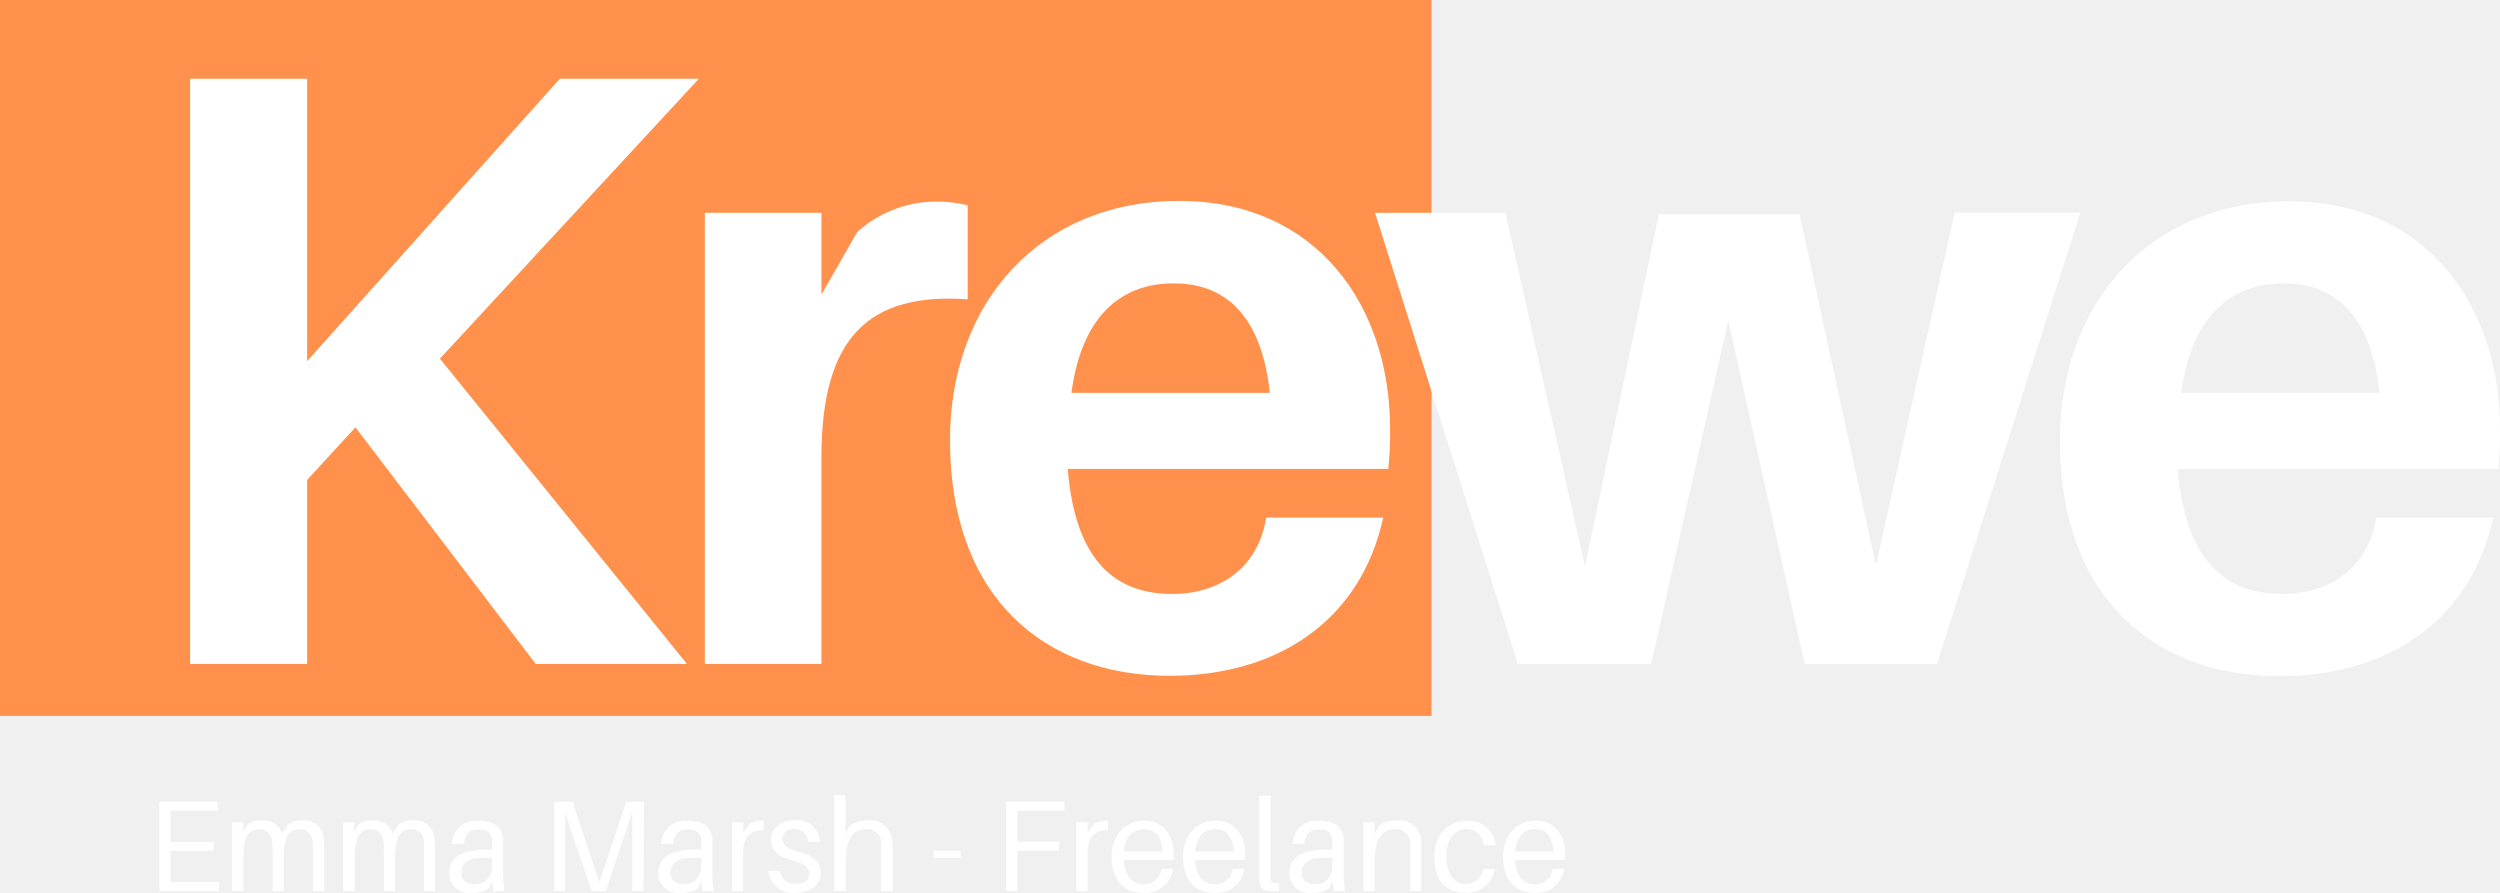
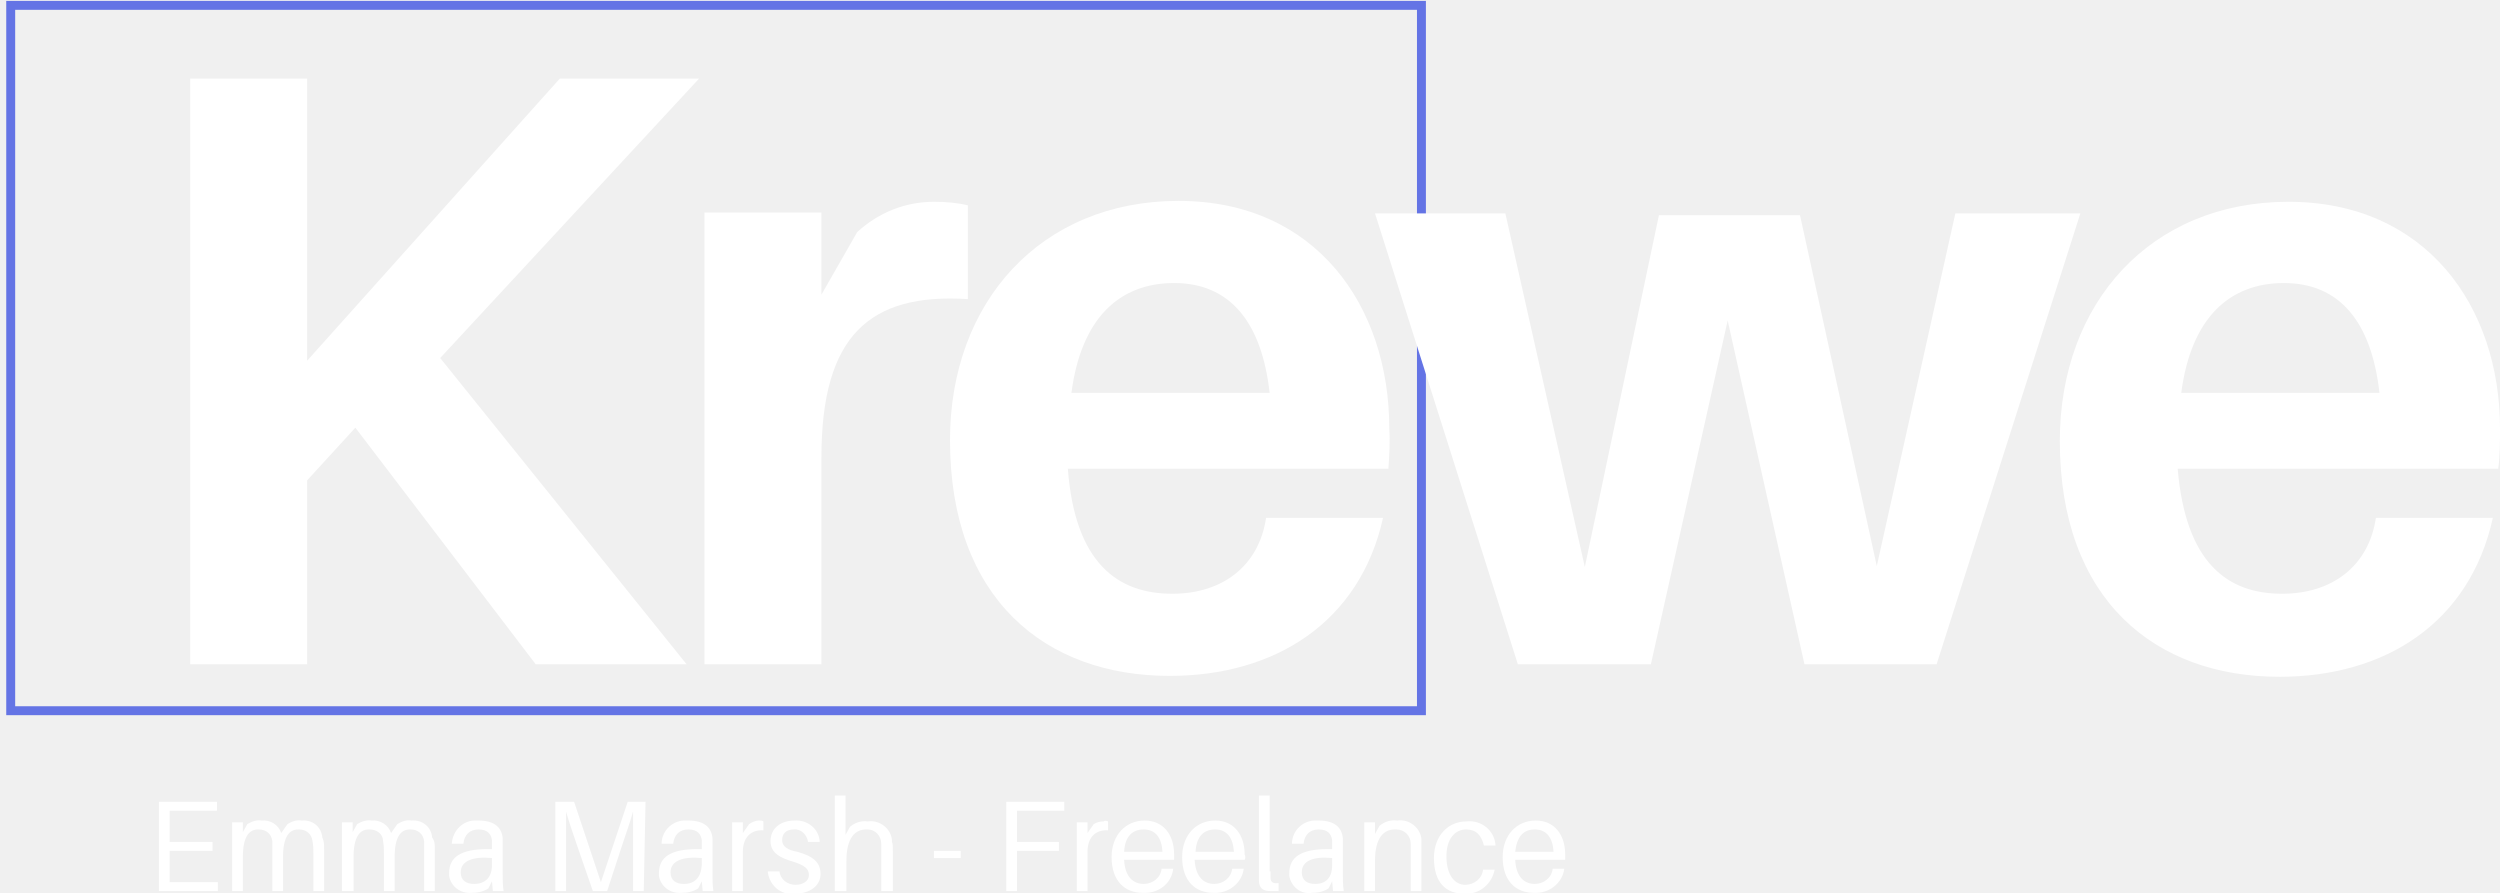
- <svg xmlns="http://www.w3.org/2000/svg" viewBox="0 0 280 100">
-   <defs>
-     <style>.cls-1{fill:#ff914d;}.cls-2{isolation:isolate;}.cls-3{fill:#fff;}</style>
-   </defs>
-   <g id="Layer_2" data-name="Layer 2">
-     <g id="Layer_1-2" data-name="Layer 1">
-       <rect class="cls-1" width="160.33" height="80.18" />
-       <g class="cls-2">
-         <g class="cls-2">
-           <path class="cls-3" d="M76.94,74.36H60L39.81,47.86,34.4,53.75V74.36H21.29V8.82H34.4V40.45L62.7,8.82H78.27l-29,31.35Z" />
+ <svg xmlns="http://www.w3.org/2000/svg" version="1.1" id="Layer_1" x="0px" y="0px" viewBox="0 0 280 100" style="enable-background:new 0 0 280 100;" xml:space="preserve">
+   <style type="text/css">
+ 	.st0{fill:none;stroke:#6474E5;stroke-miterlimit:10;}
+ 	.st1{fill:#FFFFFF;}
+ </style>
+   <g id="Layer_2_1_">
+     <g id="Layer_1-2">
+       <rect x="1.2" y="0.6" class="st0" width="158" height="79" />
+       <g>
+         <g>
+           <path class="st1" d="M76.9,74.4H60L39.8,47.9l-5.4,5.9v20.6H21.3V8.8h13.1v31.6L62.7,8.8h15.6l-29,31.3L76.9,74.4z" />
        </g>
-         <g class="cls-2">
-           <path class="cls-3" d="M108.38,23V33.52C97.45,32.76,92,37.6,92,51.19V74.36H78.94V23.83H92V33l4-7a13.14,13.14,0,0,1,8.64-3.42A14.16,14.16,0,0,1,108.38,23Z" />
+         <g>
+           <path class="st1" d="M108.4,23v10.5C97.4,32.8,92,37.6,92,51.2v23.2H78.9V23.8H92V33l4-7c2.4-2.2,5.4-3.4,8.6-3.4      C105.9,22.6,107.2,22.7,108.4,23z" />
        </g>
-         <g class="cls-2">
-           <path class="cls-3" d="M155.49,52.52h-35.9c.85,10.63,5.6,14,11.68,14,5.6,0,9.69-3.14,10.54-8.55h13.11C152.35,69.71,142.86,75.69,131,75.69c-13.87,0-24.6-8.64-24.6-26.4,0-15.49,10.16-26.79,25.64-26.79s23.65,11.78,23.65,25.55A39.06,39.06,0,0,1,155.49,52.52ZM120,44h22.22c-.85-8-4.46-12.26-10.73-12.26C125.38,31.71,121.11,35.61,120,44Z" />
-           <path class="cls-3" d="M216.94,74.36H202.12l-8.55-38.47-8.64,38.47H170L154,23.83H168.6l8.92,39.61L185.79,24h15.76l8.55,39.32,8.83-39.51H233Z" />
-           <path class="cls-3" d="M279.81,52.52h-35.9c.86,10.63,5.6,14,11.68,14,5.61,0,9.69-3.14,10.54-8.55h13.11c-2.56,11.78-12.06,17.76-23.93,17.76-13.87,0-24.6-8.64-24.6-26.4,0-15.49,10.16-26.79,25.64-26.79S280,34.28,280,48.05A39.06,39.06,0,0,1,279.81,52.52ZM244.29,44h22.22c-.85-8-4.46-12.26-10.73-12.26C249.7,31.71,245.43,35.61,244.29,44Z" />
+         <g>
+           <path class="st1" d="M155.5,52.5h-35.9c0.8,10.6,5.6,14,11.7,14c5.6,0,9.7-3.1,10.5-8.5h13.1c-2.6,11.7-12.1,17.7-23.9,17.7      c-13.9,0-24.6-8.6-24.6-26.4c0-15.5,10.2-26.8,25.6-26.8s23.6,11.8,23.6,25.5C155.7,49.5,155.6,51,155.5,52.5z M120,44h22.2      c-0.9-8-4.5-12.3-10.7-12.3C125.4,31.7,121.1,35.6,120,44z" />
+           <path class="st1" d="M216.9,74.4h-14.8l-8.6-38.5l-8.6,38.5H170l-16-50.5h14.6l8.9,39.6l8.3-39.4h15.8l8.6,39.3l8.8-39.5H233      L216.9,74.4z" />
+           <path class="st1" d="M279.8,52.5h-35.9c0.9,10.6,5.6,14,11.7,14c5.6,0,9.7-3.1,10.5-8.5h13.1c-2.6,11.8-12.1,17.8-23.9,17.8      c-13.9,0-24.6-8.6-24.6-26.4c0-15.5,10.2-26.8,25.6-26.8S280,34.3,280,48C280,49.5,280,51,279.8,52.5z M244.3,44h22.2      c-0.9-8-4.5-12.3-10.7-12.3C249.7,31.7,245.4,35.6,244.3,44z" />
        </g>
      </g>
-       <g class="cls-2">
-         <g class="cls-2">
-           <path class="cls-3" d="M24.52,99.8H17.85v-10h6.52v1H19.1v3.49h4.84v1H19.1v3.49h5.42Z" />
-           <path class="cls-3" d="M36.31,95.09V99.8H35.07V95.67a14.41,14.41,0,0,0-.06-1.5,1.39,1.39,0,0,0-1.54-1.29c-1,0-1.69.77-1.69,3.11V99.8H30.53V95.67a14.94,14.94,0,0,0-.05-1.5,1.39,1.39,0,0,0-1.54-1.29c-1,0-1.69.77-1.69,3.11V99.8H26V92.1h1.25v1.12l.49-.88a2.54,2.54,0,0,1,1.63-.45,2.18,2.18,0,0,1,2.22,1.44l.69-1a2.5,2.5,0,0,1,1.62-.45,2.19,2.19,0,0,1,2.34,1.88A7.89,7.89,0,0,1,36.31,95.09Z" />
-           <path class="cls-3" d="M48.73,95.09V99.8H47.48V95.67a14.94,14.94,0,0,0,0-1.5,1.39,1.39,0,0,0-1.54-1.29c-1,0-1.69.77-1.69,3.11V99.8H43V95.67a12.06,12.06,0,0,0-.06-1.5,1.38,1.38,0,0,0-1.54-1.29c-1,0-1.68.77-1.68,3.11V99.8H38.42V92.1h1.25v1.12l.49-.88a2.54,2.54,0,0,1,1.63-.45A2.18,2.18,0,0,1,44,93.33l.69-1a2.5,2.5,0,0,1,1.62-.45,2.19,2.19,0,0,1,2.34,1.88A7.89,7.89,0,0,1,48.73,95.09Z" />
-           <path class="cls-3" d="M55.12,98.69l-.42.83a3.34,3.34,0,0,1-1.93.48,2.21,2.21,0,0,1-2.48-2.19c0-1.75,1.31-2.65,4.33-2.65h.49V95a9.13,9.13,0,0,0,0-.93c-.06-.71-.46-1.18-1.49-1.18s-1.57.57-1.66,1.63H50.62a2.7,2.7,0,0,1,3-2.59c1.83,0,2.6.77,2.73,2,0,.3,0,.68,0,1v2.9a14.18,14.18,0,0,0,.14,2H55.26Zm0-1.81v-.79c-2.12-.16-3.46.29-3.46,1.61,0,.93.6,1.34,1.54,1.34C54.35,99,55.11,98.27,55.11,96.88Z" />
-           <path class="cls-3" d="M72.06,99.8H70.81V94.64c0-1.25,0-2.65,0-3.73-.33,1.08-.8,2.49-1.22,3.71L67.85,99.8H66.28l-1.8-5.2c-.41-1.2-.87-2.59-1.19-3.67,0,1.09,0,2.47,0,3.71V99.8H62.07v-10h2.06l3,9,3-9h2Z" />
-           <path class="cls-3" d="M78.55,98.69l-.42.83a3.34,3.34,0,0,1-1.93.48,2.21,2.21,0,0,1-2.48-2.19c0-1.75,1.3-2.65,4.33-2.65h.49V95a9.13,9.13,0,0,0,0-.93c-.06-.71-.46-1.18-1.5-1.18s-1.56.57-1.65,1.63H74.05a2.69,2.69,0,0,1,3-2.59c1.83,0,2.6.77,2.74,2,0,.3,0,.68,0,1v2.9a14.18,14.18,0,0,0,.14,2H78.69Zm0-1.81v-.79c-2.12-.16-3.46.29-3.46,1.61,0,.93.6,1.34,1.54,1.34C77.78,99,78.54,98.27,78.54,96.88Z" />
-           <path class="cls-3" d="M85.53,92v1c-1.31-.09-2.3.68-2.3,2.44V99.8H82V92.1h1.25v1.2l.7-1A2,2,0,0,1,85,91.92,1.22,1.22,0,0,1,85.53,92Z" />
-           <path class="cls-3" d="M91.84,94.29h-1.3a1.59,1.59,0,0,0-1.63-1.44c-.87,0-1.28.48-1.28,1.15s.64,1.08,1.69,1.35c1.77.47,2.61,1.16,2.61,2.47S90.7,100,89.07,100a2.72,2.72,0,0,1-3-2.47h1.31A1.65,1.65,0,0,0,89.16,99c.83,0,1.49-.38,1.49-1.12s-.52-1.13-1.81-1.48-2.49-.94-2.49-2.29,1.08-2.26,2.66-2.26A2.58,2.58,0,0,1,91.84,94.29Z" />
-           <path class="cls-3" d="M100,95.47V99.8H98.7V95.55c0-.39,0-.71,0-1.1a1.55,1.55,0,0,0-1.76-1.57c-1.2,0-2.22.9-2.22,3.53V99.8H93.44V89.05h1.25v4.37l.48-.89a2.92,2.92,0,0,1,2-.64,2.43,2.43,0,0,1,2.74,2.26C100,94.54,100,94.84,100,95.47Z" />
-           <path class="cls-3" d="M104.58,96.09v-.81h3v.81Z" />
-           <path class="cls-3" d="M113.94,94.28h4.69v1h-4.69V99.8h-1.25v-10h6.52v1h-5.27Z" />
+       <g>
+         <g>
+           <path class="st1" d="M24.5,99.8h-6.7v-10h6.5v1h-5.3v3.5h4.8v1h-4.8v3.5h5.4V99.8z" />
+           <path class="st1" d="M36.3,95.1v4.7h-1.2v-4.1c0-0.5,0-1-0.1-1.5c-0.1-0.8-0.7-1.3-1.5-1.3c0,0,0,0-0.1,0c-1,0-1.7,0.8-1.7,3.1      v3.8h-1.2v-4.1c0-0.5,0-1,0-1.5c-0.1-0.8-0.7-1.3-1.5-1.3c0,0,0,0-0.1,0c-1,0-1.7,0.8-1.7,3.1v3.8H26v-7.7h1.2v1.1l0.5-0.9      c0.5-0.3,1.1-0.5,1.6-0.4c1-0.1,1.9,0.5,2.2,1.4l0.7-1c0.5-0.3,1-0.5,1.6-0.4c1.2-0.1,2.2,0.7,2.3,1.9      C36.3,94.2,36.3,94.6,36.3,95.1z" />
+           <path class="st1" d="M48.7,95.1v4.7h-1.2v-4.1c0-0.5,0-1,0-1.5c-0.1-0.8-0.7-1.3-1.5-1.3c0,0,0,0-0.1,0c-1,0-1.7,0.8-1.7,3.1      v3.8H43v-4.1c0-0.5,0-1-0.1-1.5c0-0.8-0.7-1.3-1.5-1.3c0,0-0.1,0-0.1,0c-1,0-1.7,0.8-1.7,3.1v3.8h-1.3v-7.7h1.2v1.1l0.5-0.9      c0.5-0.3,1.1-0.5,1.6-0.4c1-0.1,1.9,0.5,2.2,1.4l0.7-1c0.5-0.3,1-0.5,1.6-0.4c1.2-0.1,2.2,0.7,2.3,1.9      C48.7,94.2,48.7,94.6,48.7,95.1z" />
+           <path class="st1" d="M55.1,98.7l-0.4,0.8c-0.6,0.4-1.3,0.5-1.9,0.5c-1.2,0.1-2.3-0.7-2.5-1.9c0-0.1,0-0.2,0-0.3      c0-1.8,1.3-2.7,4.3-2.7h0.5V95c0-0.3,0-0.6,0-0.9c-0.1-0.7-0.5-1.2-1.5-1.2s-1.6,0.6-1.7,1.6h-1.3c0.1-1.5,1.3-2.7,2.8-2.6      c0.1,0,0.1,0,0.2,0c1.8,0,2.6,0.8,2.7,2c0,0.3,0,0.7,0,1v2.9c0,0.7,0,1.3,0.1,2h-1.2L55.1,98.7z M55.1,96.9v-0.8      c-2.1-0.2-3.5,0.3-3.5,1.6c0,0.9,0.6,1.3,1.5,1.3C54.3,99,55.1,98.3,55.1,96.9L55.1,96.9z" />
+           <path class="st1" d="M72.1,99.8h-1.2v-5.2c0-1.2,0-2.7,0-3.7c-0.3,1.1-0.8,2.5-1.2,3.7l-1.7,5.2h-1.6l-1.8-5.2      c-0.4-1.2-0.9-2.6-1.2-3.7c0,1.1,0,2.5,0,3.7v5.2h-1.2v-10h2.1l3,9l3-9h2L72.1,99.8z" />
+           <path class="st1" d="M78.6,98.7l-0.4,0.8c-0.6,0.4-1.3,0.5-1.9,0.5c-1.2,0.1-2.3-0.7-2.5-1.9c0-0.1,0-0.2,0-0.3      c0-1.8,1.3-2.7,4.3-2.7h0.5V95c0-0.3,0-0.6,0-0.9c-0.1-0.7-0.5-1.2-1.5-1.2s-1.6,0.6-1.7,1.6h-1.3c0-1.5,1.3-2.7,2.8-2.6      c0.1,0,0.2,0,0.2,0c1.8,0,2.6,0.8,2.7,2c0,0.3,0,0.7,0,1v2.9c0,0.7,0,1.3,0.1,2h-1.2L78.6,98.7z M78.6,96.9v-0.8      c-2.1-0.2-3.5,0.3-3.5,1.6c0,0.9,0.6,1.3,1.5,1.3C77.8,99,78.5,98.3,78.6,96.9L78.6,96.9z" />
+           <path class="st1" d="M85.5,92v1c-1.3-0.1-2.3,0.7-2.3,2.4v4.4H82v-7.7h1.2v1.2l0.7-1c0.3-0.2,0.7-0.4,1.1-0.4      C85.2,91.9,85.4,91.9,85.5,92z" />
+           <path class="st1" d="M91.8,94.3h-1.3c-0.1-0.8-0.8-1.5-1.6-1.4c-0.9,0-1.3,0.5-1.3,1.2s0.6,1.1,1.7,1.3c1.8,0.5,2.6,1.2,2.6,2.5      s-1.2,2.2-2.9,2.2c-1.5,0.2-2.8-0.9-3-2.4c0,0,0,0,0-0.1h1.3c0.1,0.9,0.9,1.5,1.8,1.5c0.8,0,1.5-0.4,1.5-1.1s-0.5-1.1-1.8-1.5      s-2.5-0.9-2.5-2.3s1.1-2.3,2.7-2.3c1.4-0.1,2.7,0.9,2.8,2.3C91.8,94.2,91.8,94.2,91.8,94.3z" />
+           <path class="st1" d="M100,95.5v4.3h-1.3v-4.2c0-0.4,0-0.7,0-1.1c0-0.9-0.7-1.6-1.5-1.6c-0.1,0-0.2,0-0.2,0      c-1.2,0-2.2,0.9-2.2,3.5v3.4h-1.3V89.1h1.2v4.4l0.5-0.9c0.6-0.5,1.3-0.7,2-0.6c1.3-0.2,2.6,0.8,2.7,2.1c0,0.1,0,0.1,0,0.2      C100,94.5,100,94.8,100,95.5z" />
+           <path class="st1" d="M104.6,96.1v-0.8h3v0.8H104.6z" />
+           <path class="st1" d="M113.9,94.3h4.7v1h-4.7v4.5h-1.2v-10h6.5v1h-5.3V94.3z" />
        </g>
-         <g class="cls-2">
-           <path class="cls-3" d="M124.1,92v1c-1.31-.09-2.3.68-2.3,2.44V99.8h-1.25V92.1h1.25v1.2l.7-1a2,2,0,0,1,1.07-.35A1.22,1.22,0,0,1,124.1,92Z" />
+         <g>
+           <path class="st1" d="M124.1,92v1c-1.3-0.1-2.3,0.7-2.3,2.4v4.4h-1.2v-7.7h1.2v1.2l0.7-1c0.3-0.2,0.7-0.3,1.1-0.3      C123.7,91.9,123.9,91.9,124.1,92z" />
        </g>
-         <g class="cls-2">
-           <path class="cls-3" d="M131.46,96.32h-5.58c.11,2,1.07,2.72,2.21,2.72a1.94,1.94,0,0,0,2-1.73h1.3A3.15,3.15,0,0,1,128,100c-2,0-3.5-1.31-3.5-4,0-2.5,1.55-4.09,3.66-4.09s3.29,1.59,3.29,3.84C131.48,95.85,131.48,96.05,131.46,96.32Zm-5.57-.95h4.33c-.12-1.6-.8-2.52-2.06-2.52S126,93.72,125.89,95.37Z" />
-           <path class="cls-3" d="M139.43,96.32h-5.58c.12,2,1.08,2.72,2.21,2.72a1.93,1.93,0,0,0,2-1.73h1.31A3.16,3.16,0,0,1,136,100c-2,0-3.5-1.31-3.5-4,0-2.5,1.56-4.09,3.66-4.09s3.3,1.59,3.3,3.84A5,5,0,0,1,139.43,96.32Zm-5.56-.95h4.33c-.12-1.6-.8-2.52-2.07-2.52S134,93.72,133.87,95.37Z" />
+         <g>
+           <path class="st1" d="M131.5,96.3h-5.6c0.1,2,1.1,2.7,2.2,2.7c1,0,1.9-0.7,2-1.7h1.3c-0.2,1.7-1.7,2.8-3.4,2.7      c-2,0-3.5-1.3-3.5-4c0-2.5,1.6-4.1,3.7-4.1s3.3,1.6,3.3,3.8C131.5,95.8,131.5,96.1,131.5,96.3z M125.9,95.4h4.3      c-0.1-1.6-0.8-2.5-2.1-2.5S126,93.7,125.9,95.4z" />
+           <path class="st1" d="M139.4,96.3h-5.6c0.1,2,1.1,2.7,2.2,2.7c1,0,1.9-0.7,2-1.7h1.3c-0.2,1.6-1.7,2.8-3.4,2.7      c-2,0-3.5-1.3-3.5-4c0-2.5,1.6-4.1,3.7-4.1s3.3,1.6,3.3,3.8C139.5,95.9,139.5,96.1,139.4,96.3z M133.9,95.4h4.3      c-0.1-1.6-0.8-2.5-2.1-2.5S134,93.7,133.9,95.4z" />
        </g>
-         <g class="cls-2">
-           <path class="cls-3" d="M142.3,97.59c0,.23,0,.48,0,.72,0,.5.26.66.94.59v.9a6.55,6.55,0,0,1-.89,0c-.72,0-1.26-.23-1.3-1.2,0-.26,0-.6,0-1V89.12h1.25Z" />
+         <g>
+           <path class="st1" d="M142.3,97.6c0,0.2,0,0.5,0,0.7c0,0.5,0.3,0.7,0.9,0.6v0.9c-0.3,0-0.6,0-0.9,0c-0.7,0-1.3-0.2-1.3-1.2      c0-0.3,0-0.6,0-1v-8.5h1.2V97.6z" />
        </g>
-         <g class="cls-2">
-           <path class="cls-3" d="M149.25,98.69l-.42.83a3.34,3.34,0,0,1-1.93.48,2.21,2.21,0,0,1-2.49-2.19c0-1.75,1.31-2.65,4.33-2.65h.49V95c0-.34,0-.64,0-.93-.06-.71-.47-1.18-1.5-1.18s-1.57.57-1.66,1.63h-1.3a2.69,2.69,0,0,1,3-2.59c1.83,0,2.6.77,2.73,2,0,.3,0,.68,0,1v2.9a13,13,0,0,0,.15,2h-1.25Zm0-1.81v-.79c-2.12-.16-3.45.29-3.45,1.61,0,.93.59,1.34,1.54,1.34C148.48,99,149.23,98.27,149.23,96.88Z" />
-           <path class="cls-3" d="M159.19,95.47V99.8h-1.25V95.55c0-.39,0-.71,0-1.1a1.57,1.57,0,0,0-1.76-1.57c-1.21,0-2.22.9-2.22,3.53V99.8h-1.25V92.1h1.25v1.32l.48-.89a2.9,2.9,0,0,1,2-.64,2.44,2.44,0,0,1,2.75,2.26C159.19,94.54,159.19,94.84,159.19,95.47Z" />
-           <path class="cls-3" d="M167.52,94.68h-1.3c-.28-1.23-.95-1.83-2-1.83-1.2,0-2.22,1-2.22,3,0,2.24,1,3.17,2.13,3.17a2,2,0,0,0,2-1.7h1.31a3.17,3.17,0,0,1-3.37,2.66c-2,0-3.43-1.22-3.43-4,0-2.6,1.69-4.07,3.62-4.07A3.07,3.07,0,0,1,167.52,94.68Z" />
-           <path class="cls-3" d="M175.27,96.32h-5.58c.11,2,1.07,2.72,2.21,2.72a1.94,1.94,0,0,0,2-1.73h1.3a3.15,3.15,0,0,1-3.35,2.69c-2,0-3.5-1.31-3.5-4,0-2.5,1.55-4.09,3.66-4.09s3.29,1.59,3.29,3.84C175.29,95.85,175.29,96.05,175.27,96.32Zm-5.57-.95H174c-.12-1.6-.8-2.52-2.06-2.52S169.85,93.72,169.7,95.37Z" />
+         <g>
+           <path class="st1" d="M149.2,98.7l-0.4,0.8c-0.6,0.4-1.3,0.5-1.9,0.5c-1.2,0.2-2.3-0.7-2.5-1.9c0-0.1,0-0.2,0-0.3      c0-1.8,1.3-2.7,4.3-2.7h0.5V95c0-0.3,0-0.6,0-0.9c-0.1-0.7-0.5-1.2-1.5-1.2s-1.6,0.6-1.7,1.6h-1.3c0-1.5,1.3-2.7,2.8-2.6      c0.1,0,0.2,0,0.2,0c1.8,0,2.6,0.8,2.7,2c0,0.3,0,0.7,0,1v2.9c0,0.7,0,1.3,0.1,2h-1.2L149.2,98.7z M149.2,96.9v-0.8      c-2.1-0.2-3.4,0.3-3.4,1.6c0,0.9,0.6,1.3,1.5,1.3C148.5,99,149.2,98.3,149.2,96.9L149.2,96.9z" />
+           <path class="st1" d="M159.2,95.5v4.3h-1.2v-4.2c0-0.4,0-0.7,0-1.1c0-0.9-0.7-1.6-1.6-1.6c-0.1,0-0.1,0-0.2,0      c-1.2,0-2.2,0.9-2.2,3.5v3.4h-1.2v-7.7h1.2v1.3l0.5-0.9c0.6-0.5,1.3-0.7,2-0.6c1.3-0.2,2.6,0.8,2.7,2.1c0,0.1,0,0.1,0,0.2      C159.2,94.5,159.2,94.8,159.2,95.5z" />
+           <path class="st1" d="M167.5,94.7h-1.3c-0.3-1.2-0.9-1.8-2-1.8c-1.2,0-2.2,1-2.2,3c0,2.2,1,3.2,2.1,3.2c1,0,1.9-0.7,2-1.7h1.3      c-0.3,1.6-1.7,2.8-3.4,2.7c-2,0-3.4-1.2-3.4-4c0-2.6,1.7-4.1,3.6-4.1C165.9,91.8,167.4,93,167.5,94.7z" />
+           <path class="st1" d="M175.3,96.3h-5.6c0.1,2,1.1,2.7,2.2,2.7c1,0,1.9-0.7,2-1.7h1.3c-0.2,1.6-1.7,2.8-3.4,2.7      c-2,0-3.5-1.3-3.5-4c0-2.5,1.6-4.1,3.7-4.1s3.3,1.6,3.3,3.8C175.3,95.8,175.3,96.1,175.3,96.3z M169.7,95.4h4.3      c-0.1-1.6-0.8-2.5-2.1-2.5S169.9,93.7,169.7,95.4z" />
        </g>
      </g>
    </g>
  </g>
</svg>
